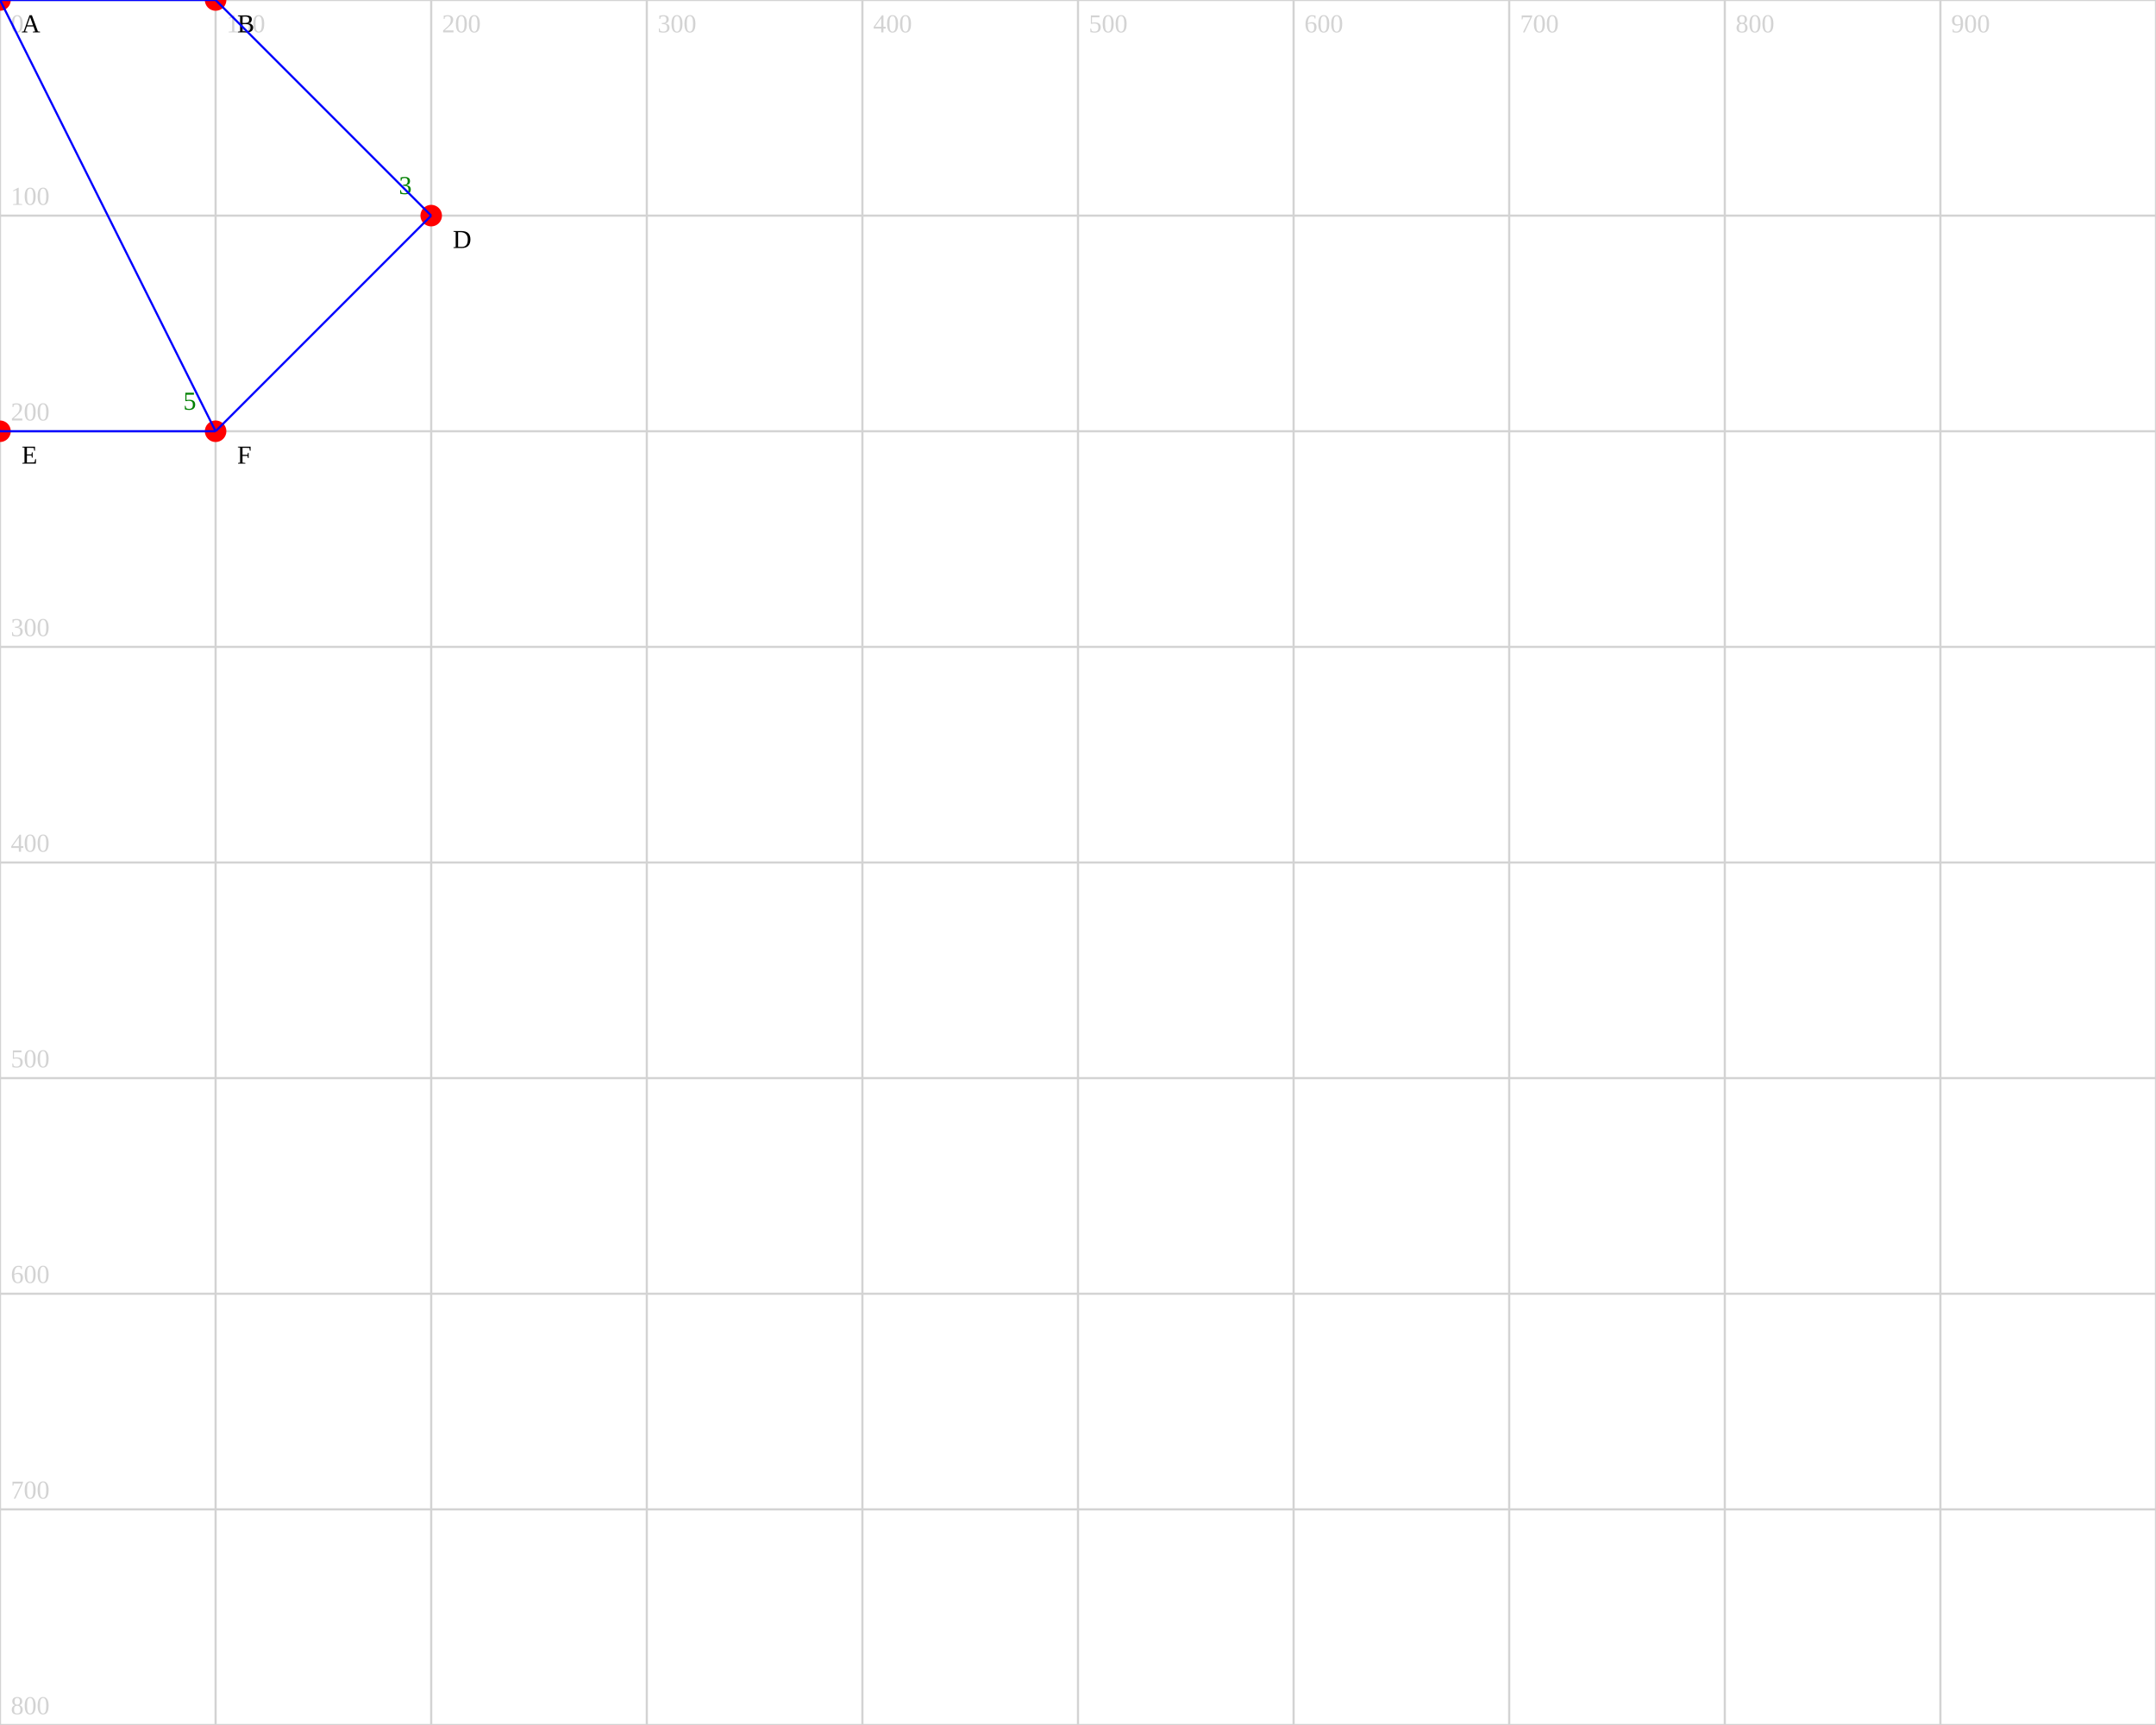
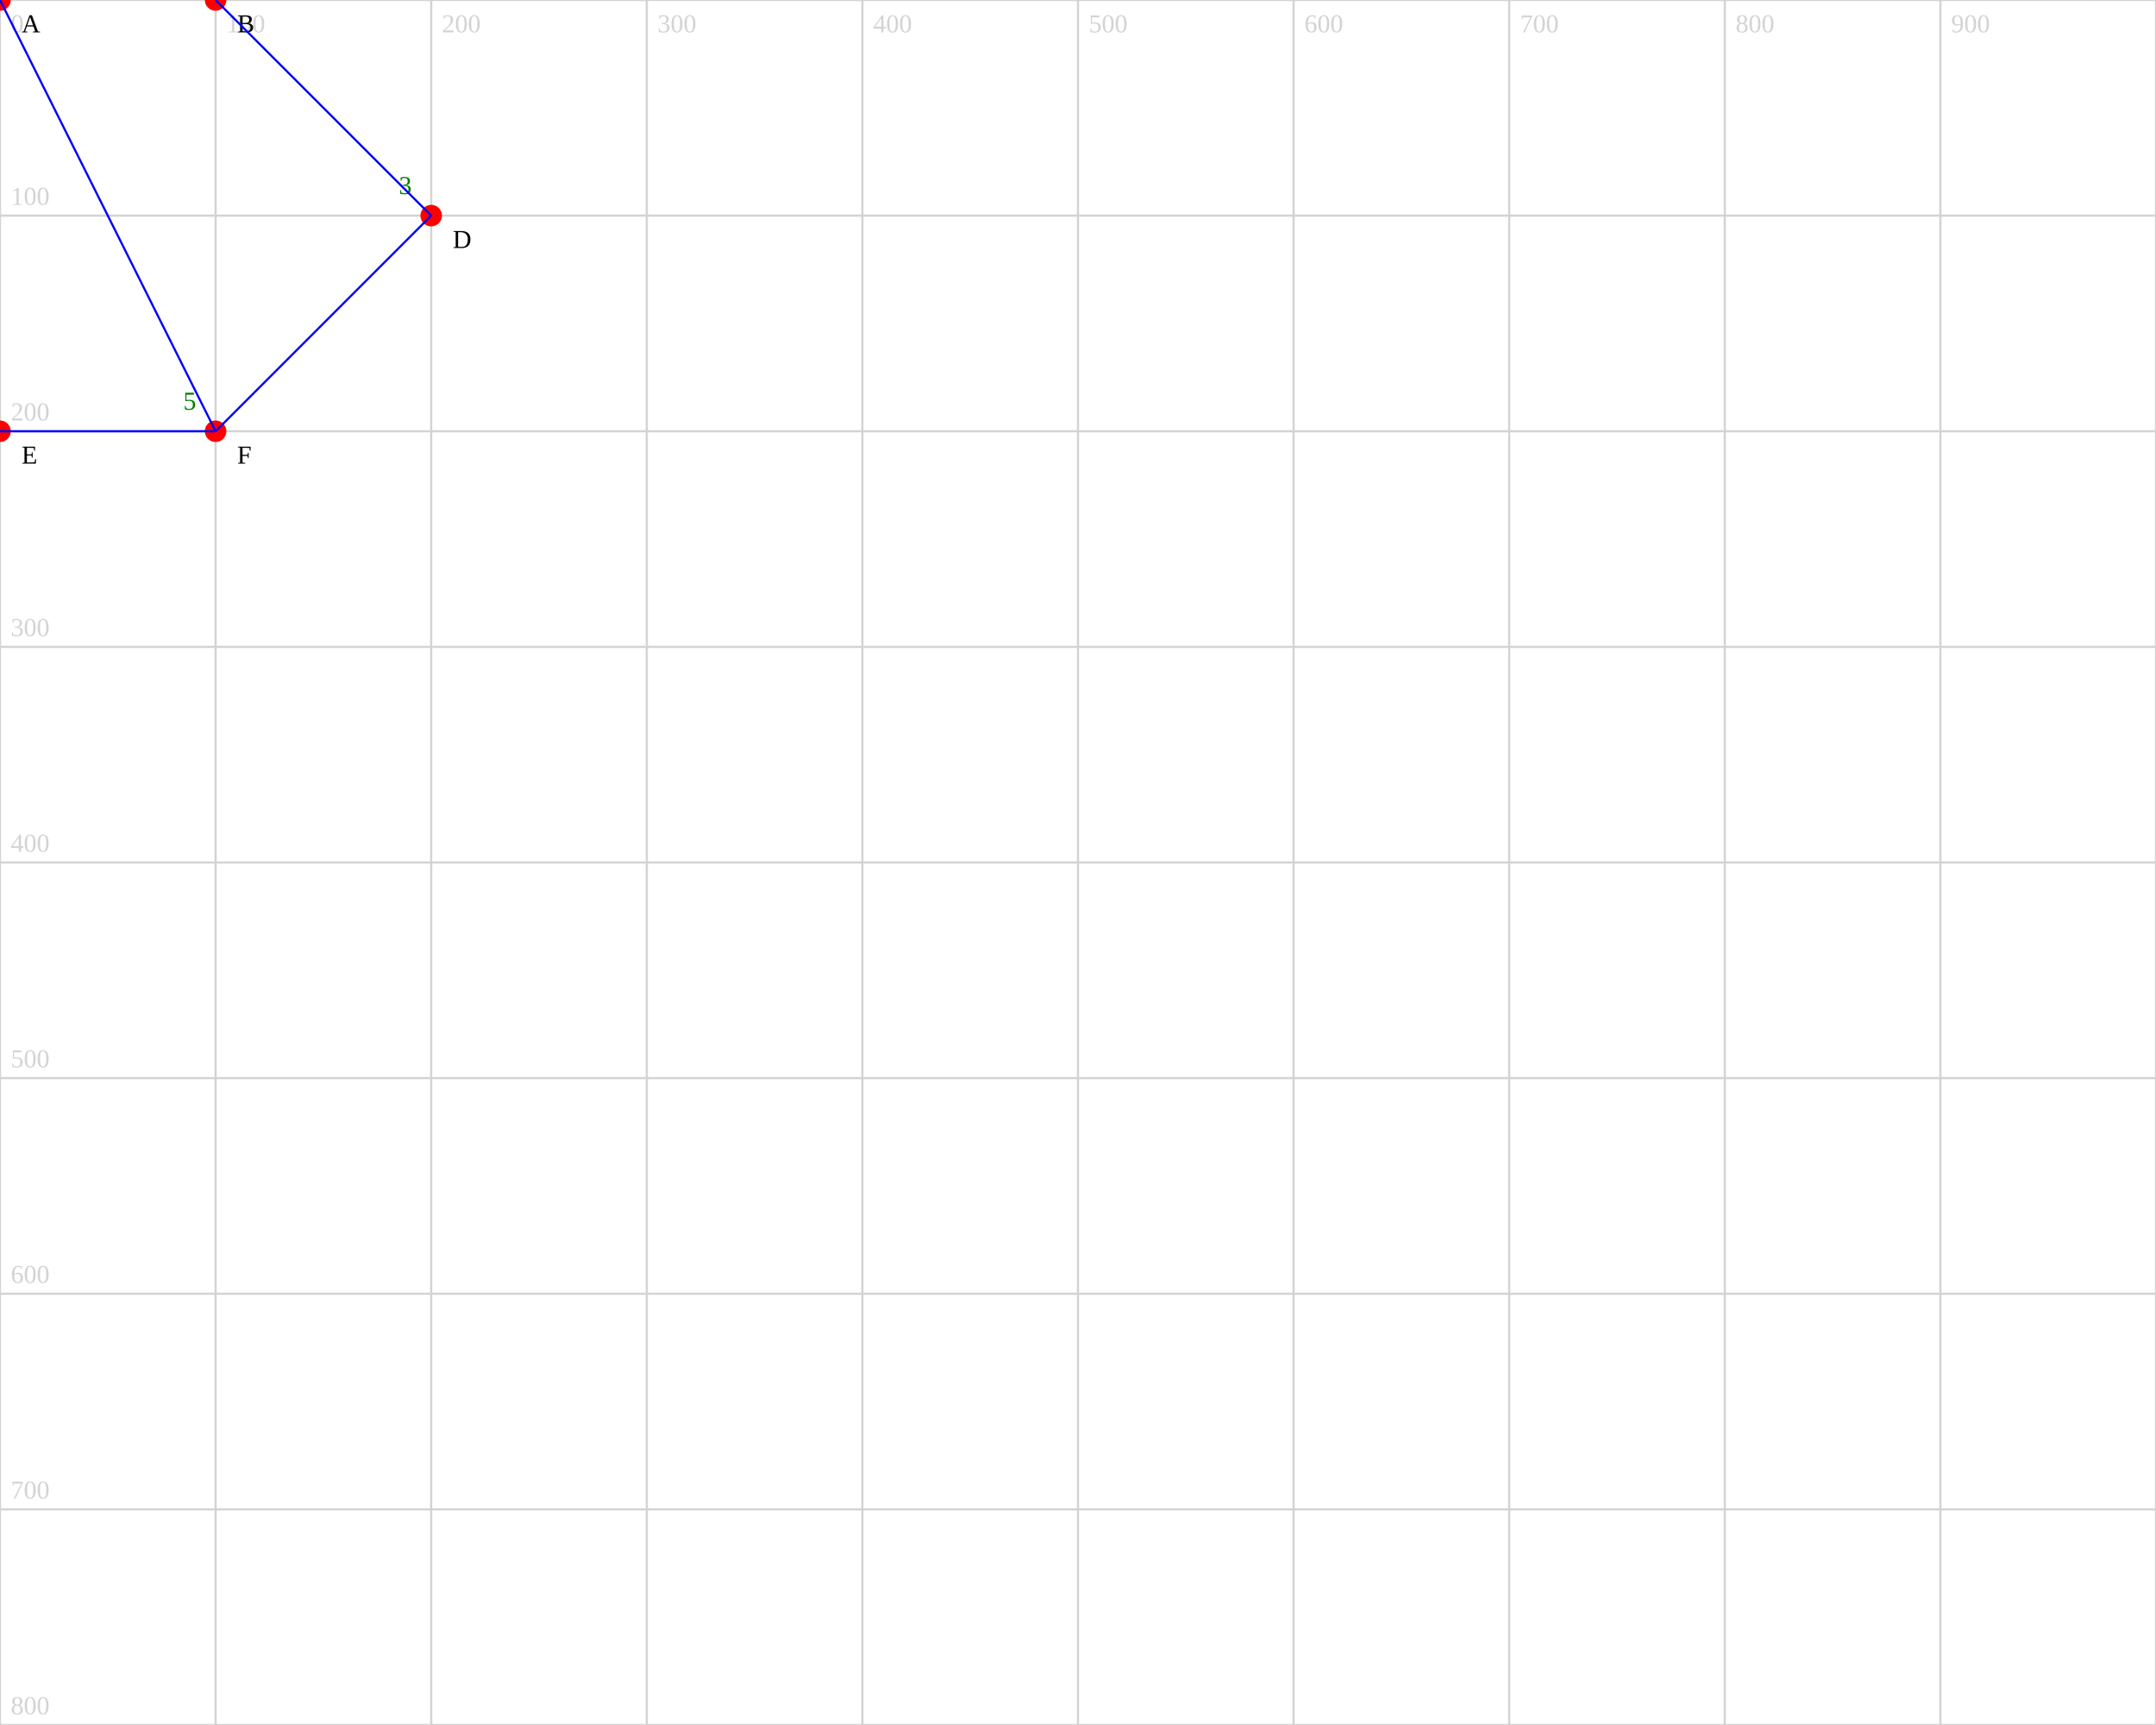
<svg xmlns="http://www.w3.org/2000/svg" version="1.1" width="1000" height="800">
  <line x1="0" y1="0" x2="1000" y2="0" stroke="lightgrey" />
  <text x="5" y="-5" fill="lightgrey">0</text>
  <line x1="0" y1="100" x2="1000" y2="100" stroke="lightgrey" />
  <text x="5" y="95" fill="lightgrey">100</text>
  <line x1="0" y1="200" x2="1000" y2="200" stroke="lightgrey" />
  <text x="5" y="195" fill="lightgrey">200</text>
  <line x1="0" y1="300" x2="1000" y2="300" stroke="lightgrey" />
  <text x="5" y="295" fill="lightgrey">300</text>
  <line x1="0" y1="400" x2="1000" y2="400" stroke="lightgrey" />
  <text x="5" y="395" fill="lightgrey">400</text>
  <line x1="0" y1="500" x2="1000" y2="500" stroke="lightgrey" />
  <text x="5" y="495" fill="lightgrey">500</text>
  <line x1="0" y1="600" x2="1000" y2="600" stroke="lightgrey" />
  <text x="5" y="595" fill="lightgrey">600</text>
  <line x1="0" y1="700" x2="1000" y2="700" stroke="lightgrey" />
  <text x="5" y="695" fill="lightgrey">700</text>
  <line x1="0" y1="800" x2="1000" y2="800" stroke="lightgrey" />
  <text x="5" y="795" fill="lightgrey">800</text>
  <line x1="0" y1="0" x2="0" y2="800" stroke="lightgrey" />
  <text x="5" y="15" fill="lightgrey">0</text>
  <line x1="100" y1="0" x2="100" y2="800" stroke="lightgrey" />
  <text x="105" y="15" fill="lightgrey">100</text>
  <line x1="200" y1="0" x2="200" y2="800" stroke="lightgrey" />
  <text x="205" y="15" fill="lightgrey">200</text>
  <line x1="300" y1="0" x2="300" y2="800" stroke="lightgrey" />
  <text x="305" y="15" fill="lightgrey">300</text>
  <line x1="400" y1="0" x2="400" y2="800" stroke="lightgrey" />
  <text x="405" y="15" fill="lightgrey">400</text>
  <line x1="500" y1="0" x2="500" y2="800" stroke="lightgrey" />
  <text x="505" y="15" fill="lightgrey">500</text>
  <line x1="600" y1="0" x2="600" y2="800" stroke="lightgrey" />
  <text x="605" y="15" fill="lightgrey">600</text>
  <line x1="700" y1="0" x2="700" y2="800" stroke="lightgrey" />
  <text x="705" y="15" fill="lightgrey">700</text>
  <line x1="800" y1="0" x2="800" y2="800" stroke="lightgrey" />
  <text x="805" y="15" fill="lightgrey">800</text>
  <line x1="900" y1="0" x2="900" y2="800" stroke="lightgrey" />
  <text x="905" y="15" fill="lightgrey">900</text>
  <line x1="1000" y1="0" x2="1000" y2="800" stroke="lightgrey" />
  <text x="1005" y="15" fill="lightgrey">1000</text>
  <circle cx="0" cy="0" r="5" fill="red" />
  <text x="10" y="15" fill="black">A</text>
  <text x="-15" y="-10" fill="green">0</text>
  <circle cx="100" cy="0" r="5" fill="red" />
  <text x="110" y="15" fill="black">B</text>
  <text x="85" y="-10" fill="green">1</text>
  <circle cx="-100" cy="100" r="5" fill="red" />
  <text x="-90" y="115" fill="black">C</text>
  <text x="-115" y="90" fill="green">2</text>
  <circle cx="200" cy="100" r="5" fill="red" />
  <text x="210" y="115" fill="black">D</text>
  <text x="185" y="90" fill="green">3</text>
  <circle cx="0" cy="200" r="5" fill="red" />
  <text x="10" y="215" fill="black">E</text>
  <text x="-15" y="190" fill="green">4</text>
  <circle cx="100" cy="200" r="5" fill="red" />
  <text x="110" y="215" fill="black">F</text>
  <text x="85" y="190" fill="green">5</text>
-   <line x1="0" y1="0" x2="100" y2="0" stroke="blue" />
  <line x1="100" y1="0" x2="200" y2="100" stroke="blue" />
  <line x1="200" y1="100" x2="100" y2="200" stroke="blue" />
  <line x1="100" y1="200" x2="0" y2="200" stroke="blue" />
  <line x1="0" y1="200" x2="-100" y2="100" stroke="blue" />
  <line x1="-100" y1="100" x2="0" y2="0" stroke="blue" />
  <line x1="0" y1="0" x2="100" y2="200" stroke="blue" />
</svg>
